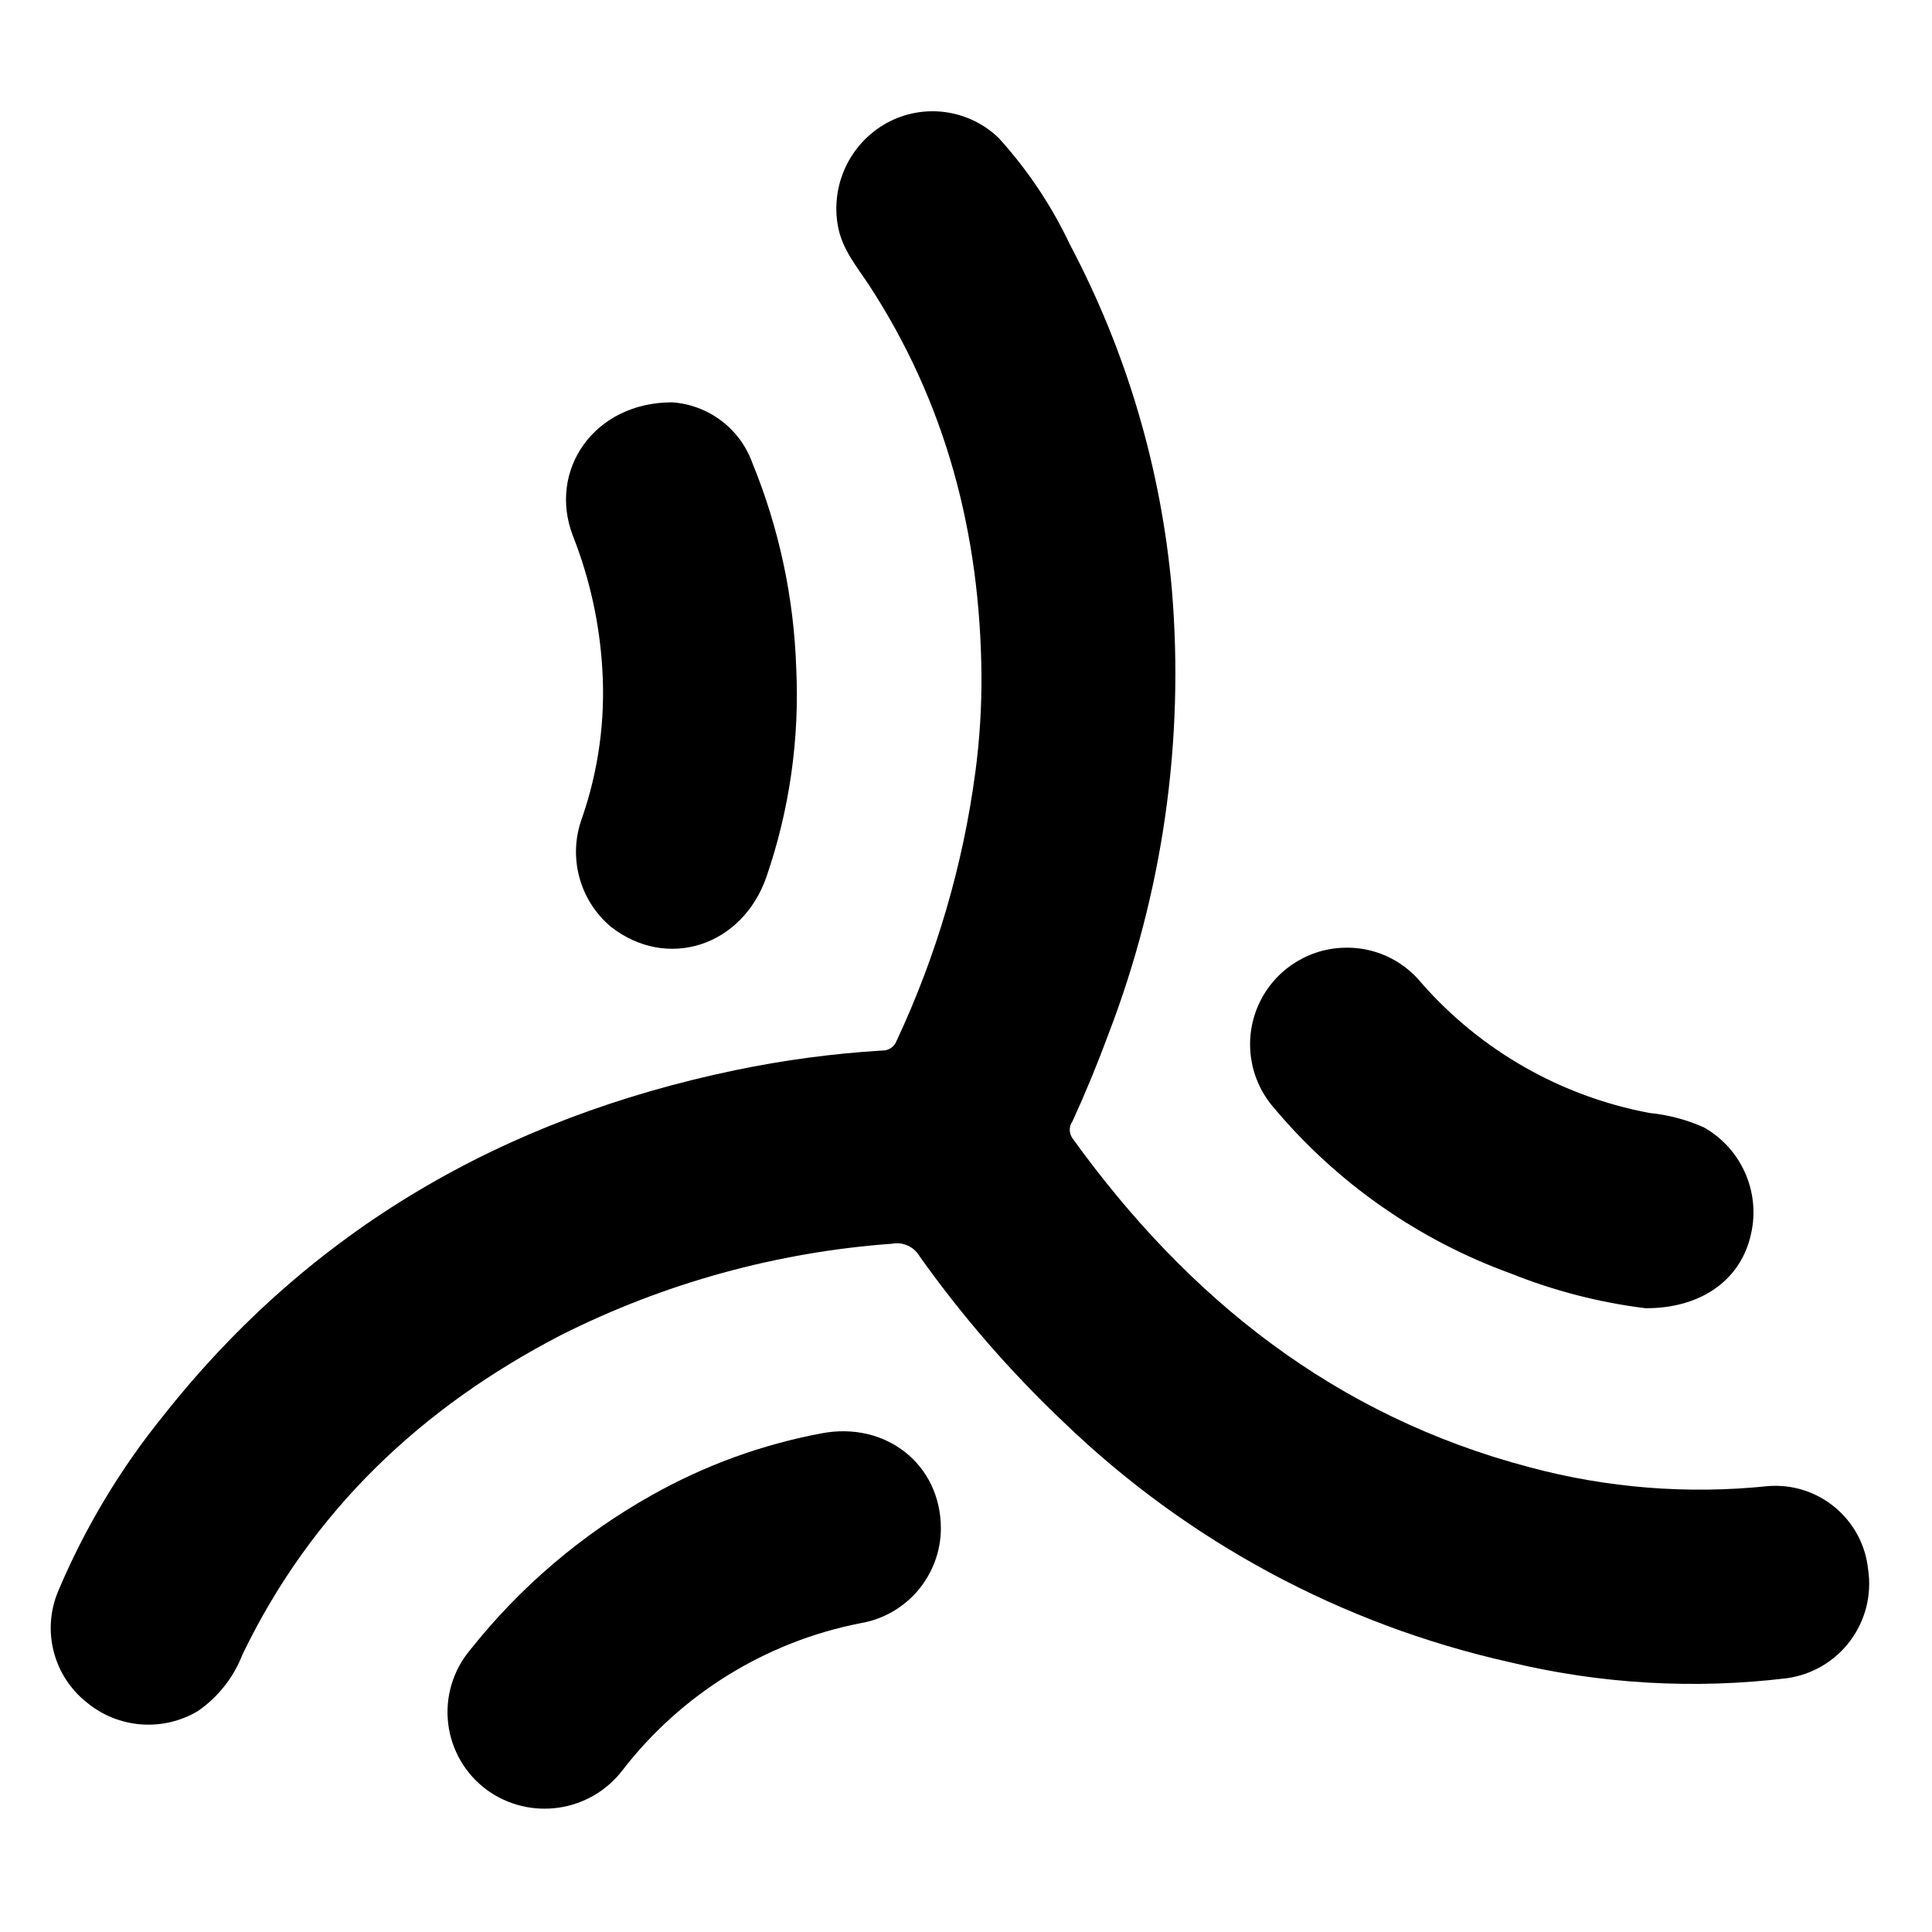
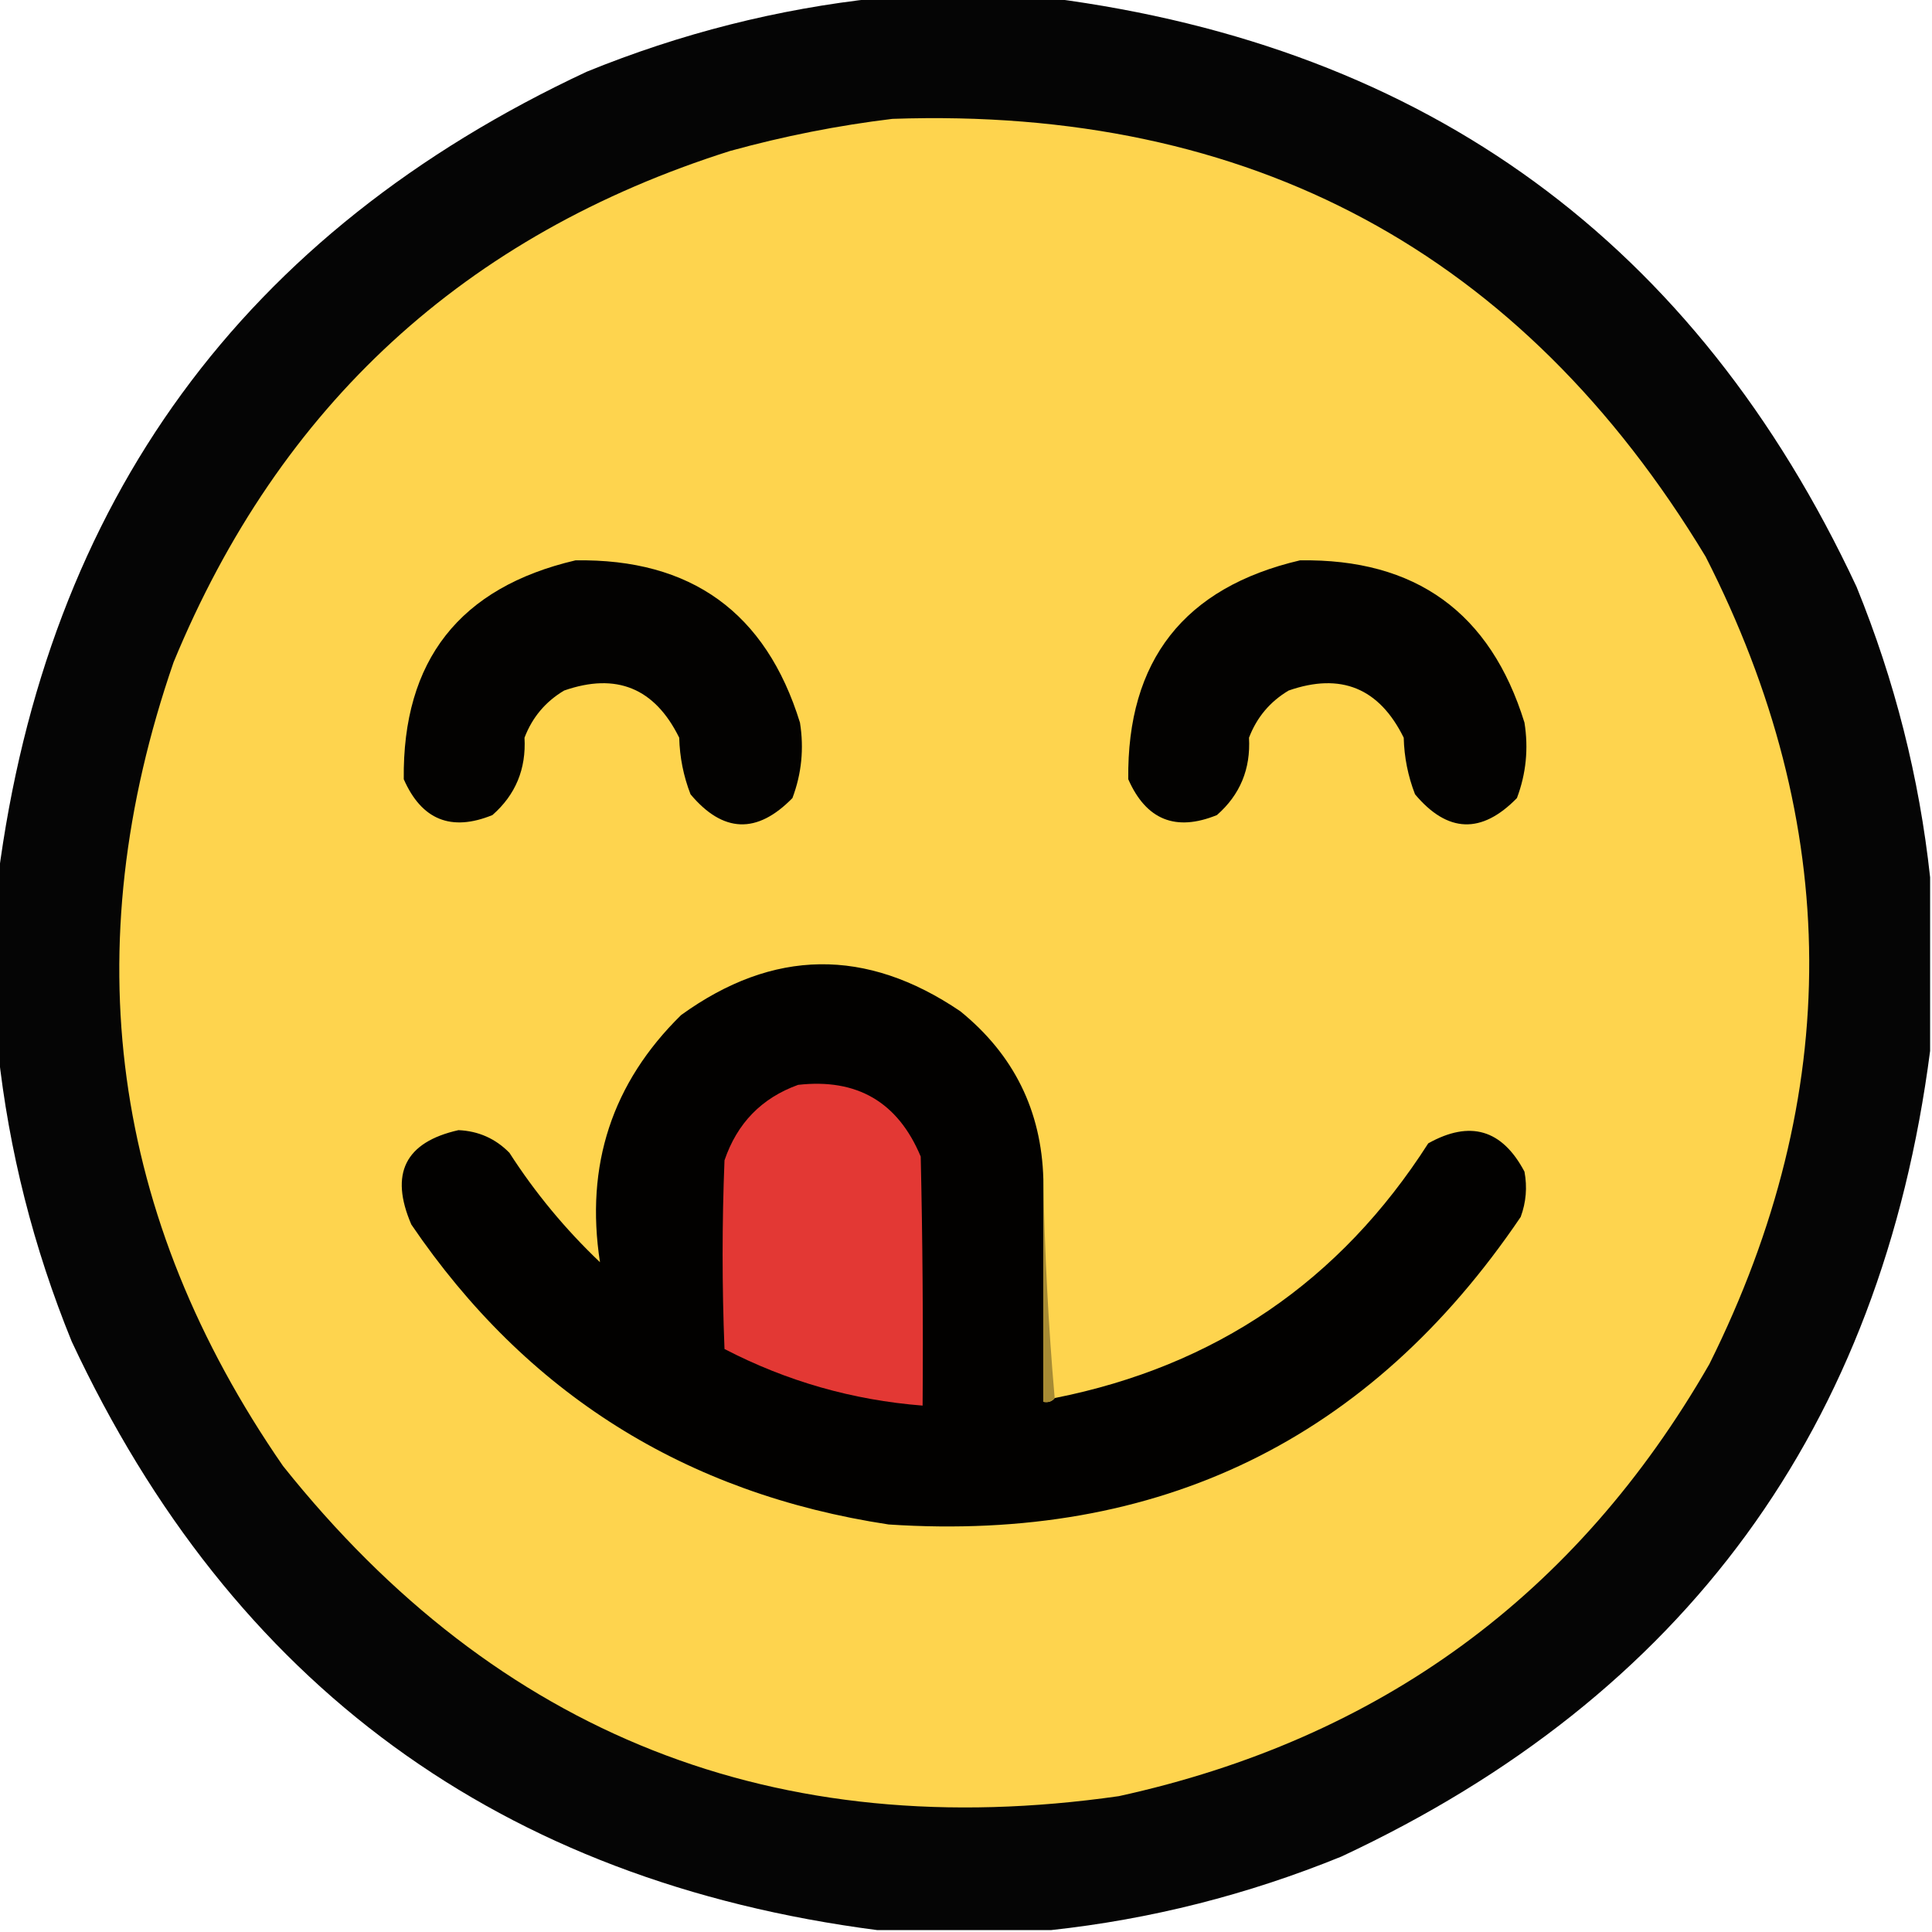
- <svg xmlns="http://www.w3.org/2000/svg" viewBox="0 0 160 160">
-   <path d="M81.28 55.9c-.1-11.67-2.93-22.55-9.37-32.38-1-1.5-2.14-2.86-2.5-4.71a8.1 8.1 0 014-8.61 7.89 7.89 0 019.3 1.23 35.999 35.999 0 015.9 8.83 75.18 75.18 0 018.44 28.58 83.211 83.211 0 01-5.23 36.74 102.983 102.983 0 01-3 7.28 1.2 1.2 0 000 1.41c9.58 13.3 21.76 23 37.85 27.24a54.37 54.37 0 0019.68 1.57 7.72 7.72 0 018.36 6.9 7.903 7.903 0 01-6.7 9 64.744 64.744 0 01-23-1.33 77.68 77.68 0 01-36.93-19.88 93.628 93.628 0 01-11.91-13.71 2.18 2.18 0 00-2.3-1.06 72.744 72.744 0 00-27.38 7.55c-11.6 6-20.67 14.58-26.4 26.45a10.134 10.134 0 01-3.7 4.7 8 8 0 01-9.19-.7 7.86 7.86 0 01-2.36-9.28 60.324 60.324 0 018.72-14.52c12.2-15.43 28.21-24.59 47.32-28.57A85.085 85.085 0 0173.07 87c.524.015 1-.307 1.18-.8a76.06 76.06 0 006.53-22.3c.351-2.652.518-5.325.5-8z" fill="currentColor" />
-   <path d="M136.26 108.34a44.742 44.742 0 01-11.13-2.87 46.108 46.108 0 01-19.66-13.76 8 8 0 015.72-13.22 7.93 7.93 0 016.54 2.93 33.27 33.27 0 0018.87 10.75c1.546.155 3.058.553 4.48 1.18a8.08 8.08 0 013.84 9.21c-.92 3.52-4.13 5.81-8.66 5.78zm-80.6-75.02a7.61 7.61 0 016.64 5 49.139 49.139 0 013.64 17 46.33 46.33 0 01-2.46 17.28c-2 5.77-8.24 7.79-12.89 4.15a8.1 8.1 0 01-2.39-9 31.679 31.679 0 001.68-12.36 35.77 35.77 0 00-2.43-11c-2.1-5.45 1.75-11.07 8.21-11.07zm22.26 93.25a8 8 0 01-6.68 7.86 32.88 32.88 0 00-19.7 12.19 8.13 8.13 0 01-11.21 1.62 8 8 0 01-1.41-11.58A51.043 51.043 0 0154 123.81a45.842 45.842 0 0114-5.1c5.35-1.04 9.91 2.56 9.92 7.86z" fill="currentColor" />
+ <svg xmlns="http://www.w3.org/2000/svg" version="1.1" viewBox="0 0 512 512" style="   shape-rendering: geometricPrecision;   text-rendering: geometricPrecision;   image-rendering: optimizeQuality;   fill-rule: evenodd;   clip-rule: evenodd;  ">
+   <g>
+     <path style="opacity: 0.98" fill="#000000" d="M 232.5,-0.5 C 247.833,-0.5 263.167,-0.5 278.5,-0.5C 378.271,12.449 449.438,64.449 492,155.5C 502.136,180.379 508.636,206.046 511.5,232.5C 511.5,247.833 511.5,263.167 511.5,278.5C 498.551,378.271 446.551,449.438 355.5,492C 330.622,502.136 304.955,508.636 278.5,511.5C 263.167,511.5 247.833,511.5 232.5,511.5C 132.727,498.549 61.56,446.549 19,355.5C 8.864,330.621 2.364,304.954 -0.5,278.5C -0.5,263.167 -0.5,247.833 -0.5,232.5C 12.449,132.729 64.449,61.562 155.5,19C 180.379,8.864 206.046,2.364 232.5,-0.5 Z" />
+   </g>
+   <g>
+     <path style="opacity: 1" fill="#fed44e" d="M 236.5,31.5 C 331.433,28.203 403.266,66.87 452,147.5C 488.279,218.646 488.612,289.98 453,361.5C 417.863,422.679 365.696,460.845 296.5,476C 205.712,488.974 131.879,459.807 75,388.5C 29.421,322.526 19.755,251.526 46,175.5C 74.105,107.394 123.272,62.228 193.5,40C 207.757,36.072 222.091,33.239 236.5,31.5 Z" />
+   </g>
+   <g>
+     <path style="opacity: 1" fill="#030201" d="M 152.5,148.5 C 183.155,148.003 202.988,162.336 212,191.5C 213.098,198.385 212.431,205.051 210,211.5C 200.619,221.102 191.619,220.769 183,210.5C 181.131,205.682 180.131,200.682 180,195.5C 173.516,182.341 163.35,178.175 149.5,183C 144.555,185.946 141.055,190.112 139,195.5C 139.464,203.79 136.631,210.624 130.5,216C 119.571,220.451 111.737,217.284 107,206.5C 106.65,175.015 121.816,155.682 152.5,148.5 Z" />
+   </g>
+   <g>
+     <path style="opacity: 1" fill="#030201" d="M 344.5,148.5 C 375.155,148.003 394.988,162.336 404,191.5C 405.098,198.385 404.431,205.051 402,211.5C 392.619,221.102 383.619,220.769 375,210.5C 373.131,205.682 372.131,200.682 372,195.5C 365.516,182.341 355.35,178.175 341.5,183C 336.555,185.946 333.055,190.112 331,195.5C 331.464,203.79 328.631,210.624 322.5,216C 311.571,220.451 303.737,217.284 299,206.5C 298.65,175.015 313.816,155.682 344.5,148.5 Z" />
+   </g>
+   <g>
+     <path style="opacity: 1" fill="#020100" d="M 276.5,312.5 C 276.5,332.167 276.5,351.833 276.5,371.5C 277.791,371.737 278.791,371.404 279.5,370.5C 322.111,362.05 355.111,339.55 378.5,303C 389.583,296.806 398.083,299.306 404,310.5C 404.767,314.594 404.434,318.594 403,322.5C 363.018,381.571 307.185,408.738 235.5,404C 181.626,395.829 139.459,369.329 109,324.5C 103.203,311.016 107.37,302.683 121.5,299.5C 126.804,299.736 131.304,301.736 135,305.5C 141.807,316.088 149.807,325.755 159,334.5C 155.035,308.806 162.202,286.973 180.5,269C 204.866,251.394 229.533,251.06 254.5,268C 268.666,279.498 275.999,294.332 276.5,312.5 Z" />
+   </g>
+   <g>
+     <path style="opacity: 1" fill="#e33834" d="M 211.5,287.5 C 227.131,285.729 237.964,292.063 244,306.5C 244.5,328.497 244.667,350.497 244.5,372.5C 225.974,371.046 208.474,366.046 192,357.5C 191.333,340.833 191.333,324.167 192,307.5C 195.351,297.65 201.851,290.983 211.5,287.5 Z" />
+   </g>
+   <g>
+     <path style="opacity: 1" fill="#a78b34" d="M 276.5,312.5 C 276.837,332.022 277.837,351.355 279.5,370.5C 278.791,371.404 277.791,371.737 276.5,371.5C 276.5,351.833 276.5,332.167 276.5,312.5 Z" />
+   </g>
</svg>
